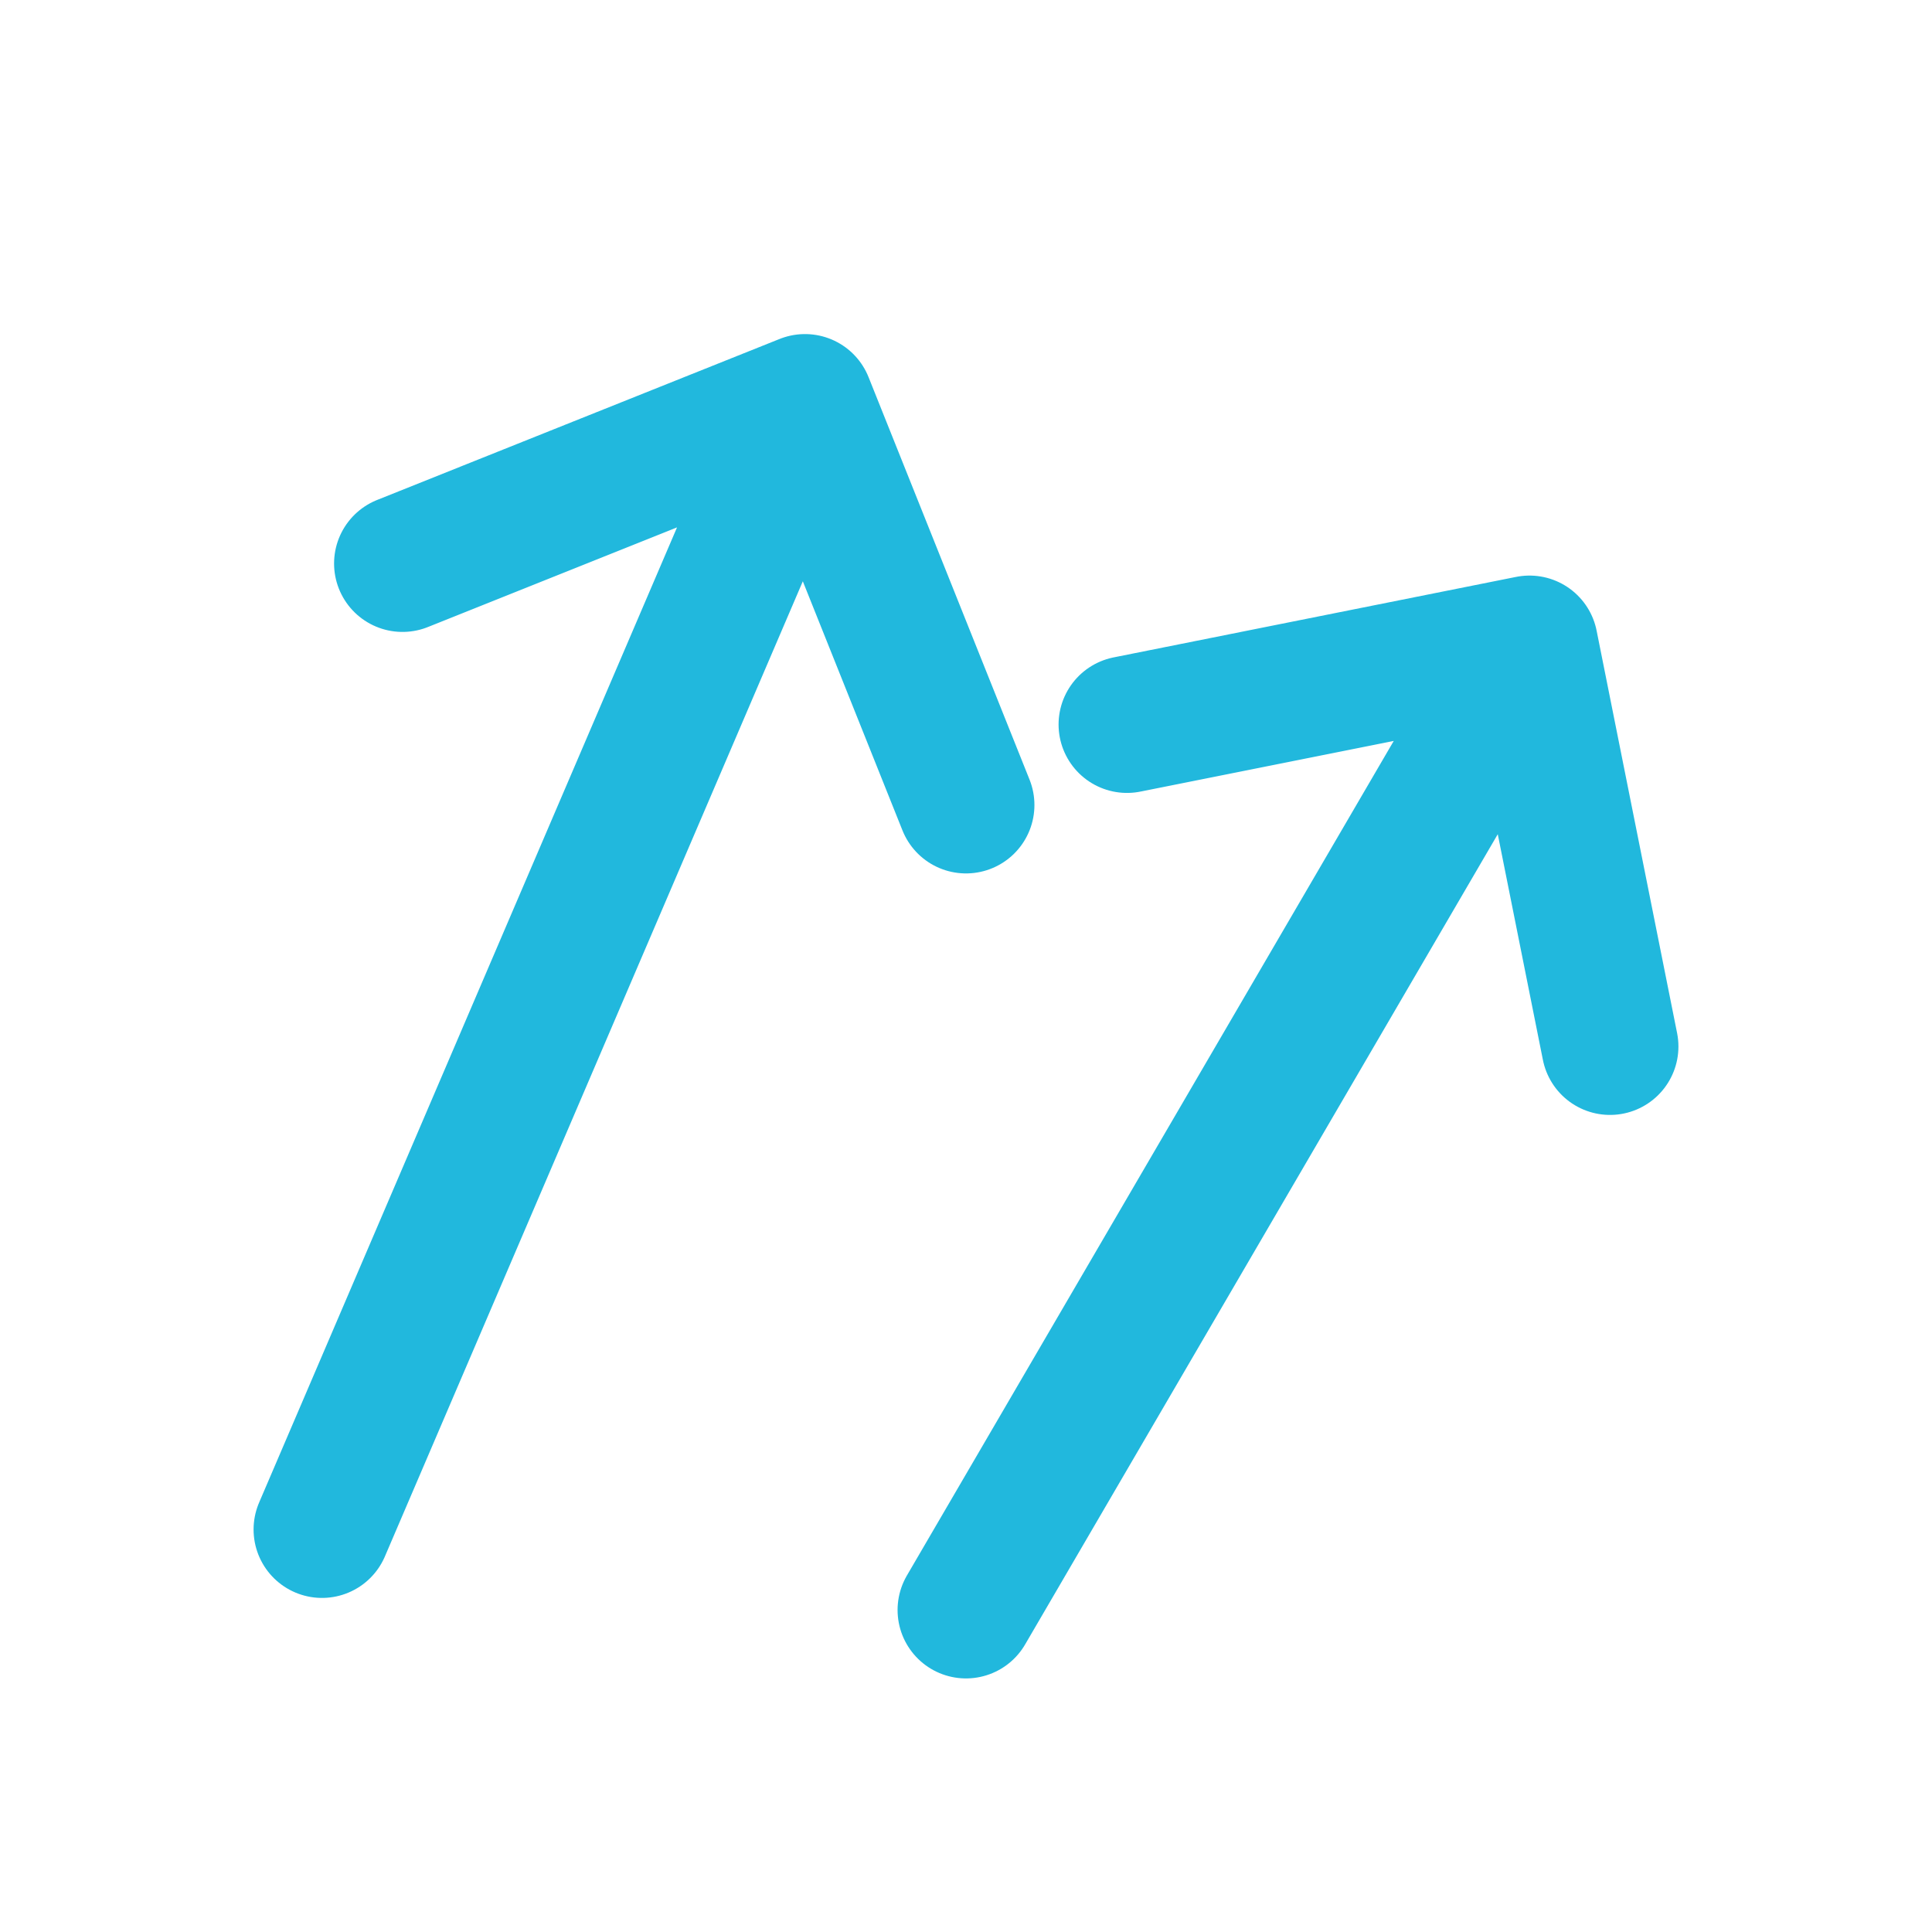
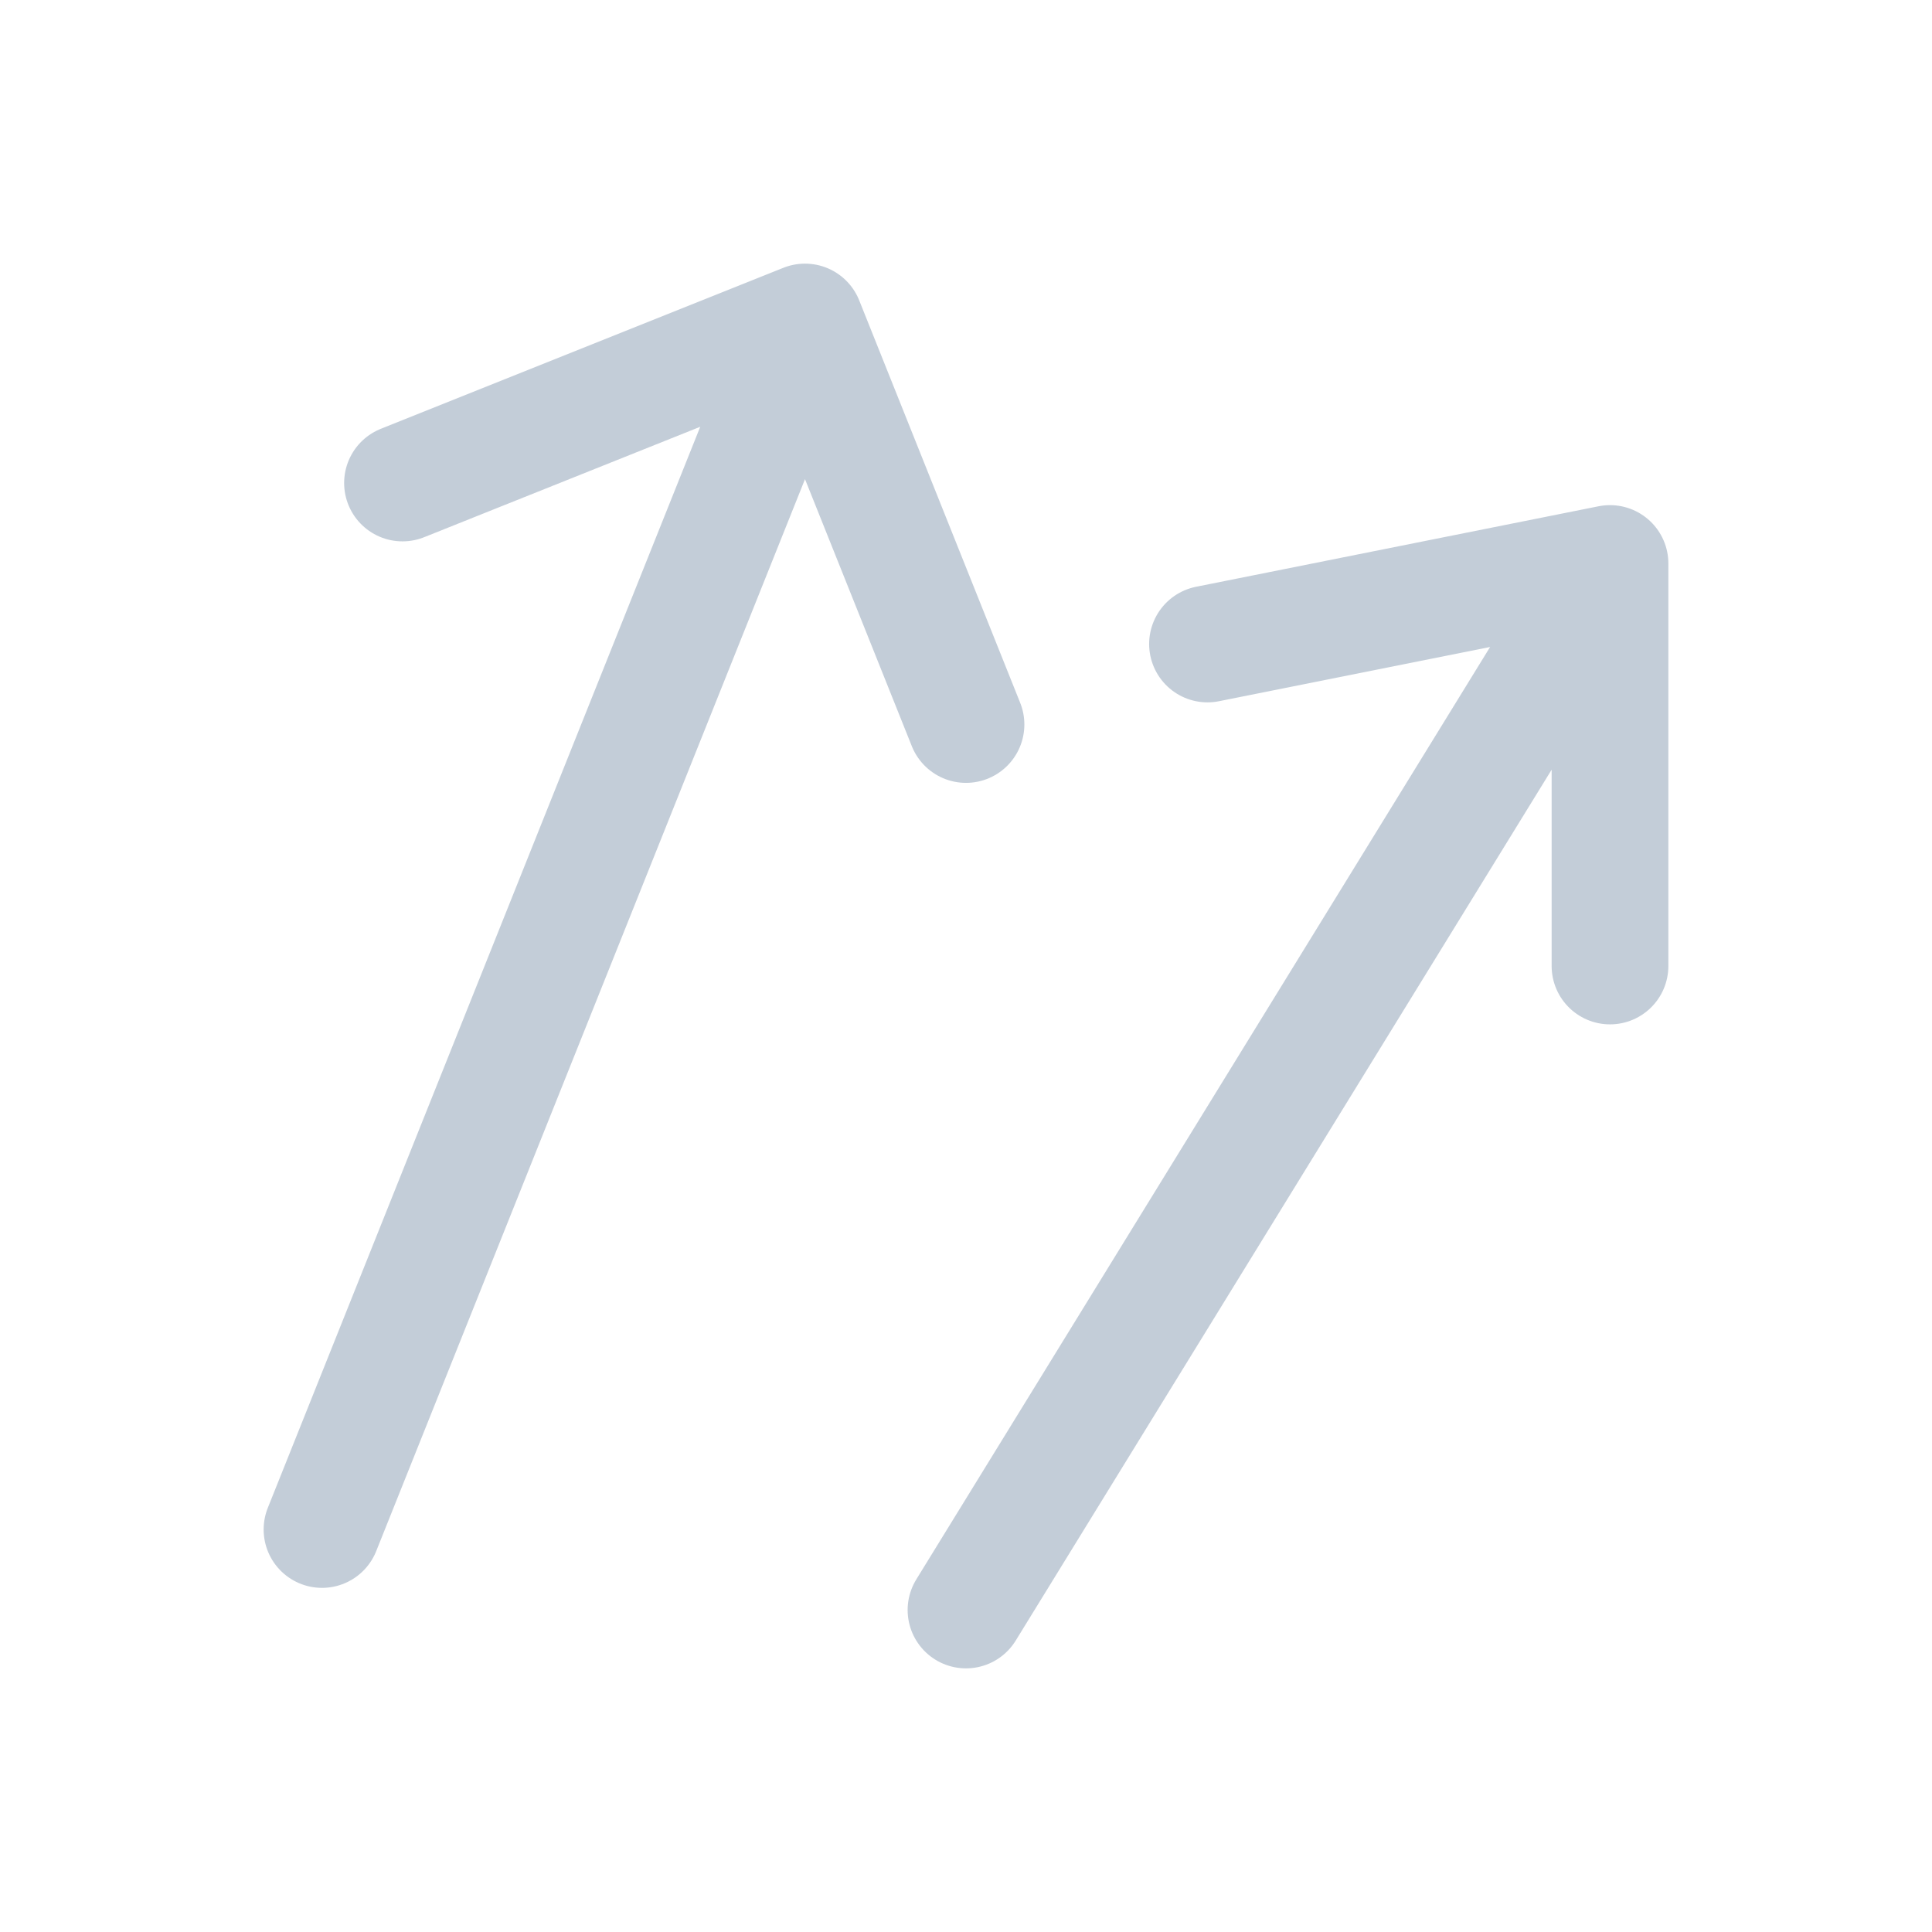
- <svg xmlns="http://www.w3.org/2000/svg" width="24" height="24" viewBox="0 0 24 24" fill="none" stroke="#21b8dd" stroke-width="1.7" stroke-linecap="round" stroke-linejoin="round">
-   <path d="M4 19 10 5m0 0-5 2m5-2 2 5M12 20l7-12m0 0-5 1m5-1 1 5" />
+ <svg xmlns="http://www.w3.org/2000/svg" width="24" height="24" viewBox="0 0 24 24" fill="none" stroke="#c3cdd8" stroke-width="1.45" stroke-linecap="round" stroke-linejoin="round">
+   <path d="M4 19 10 4m0 0-5 2m5-2 2 5M12 20 20 7m0 0-5 1m5-1v5" />
</svg>
